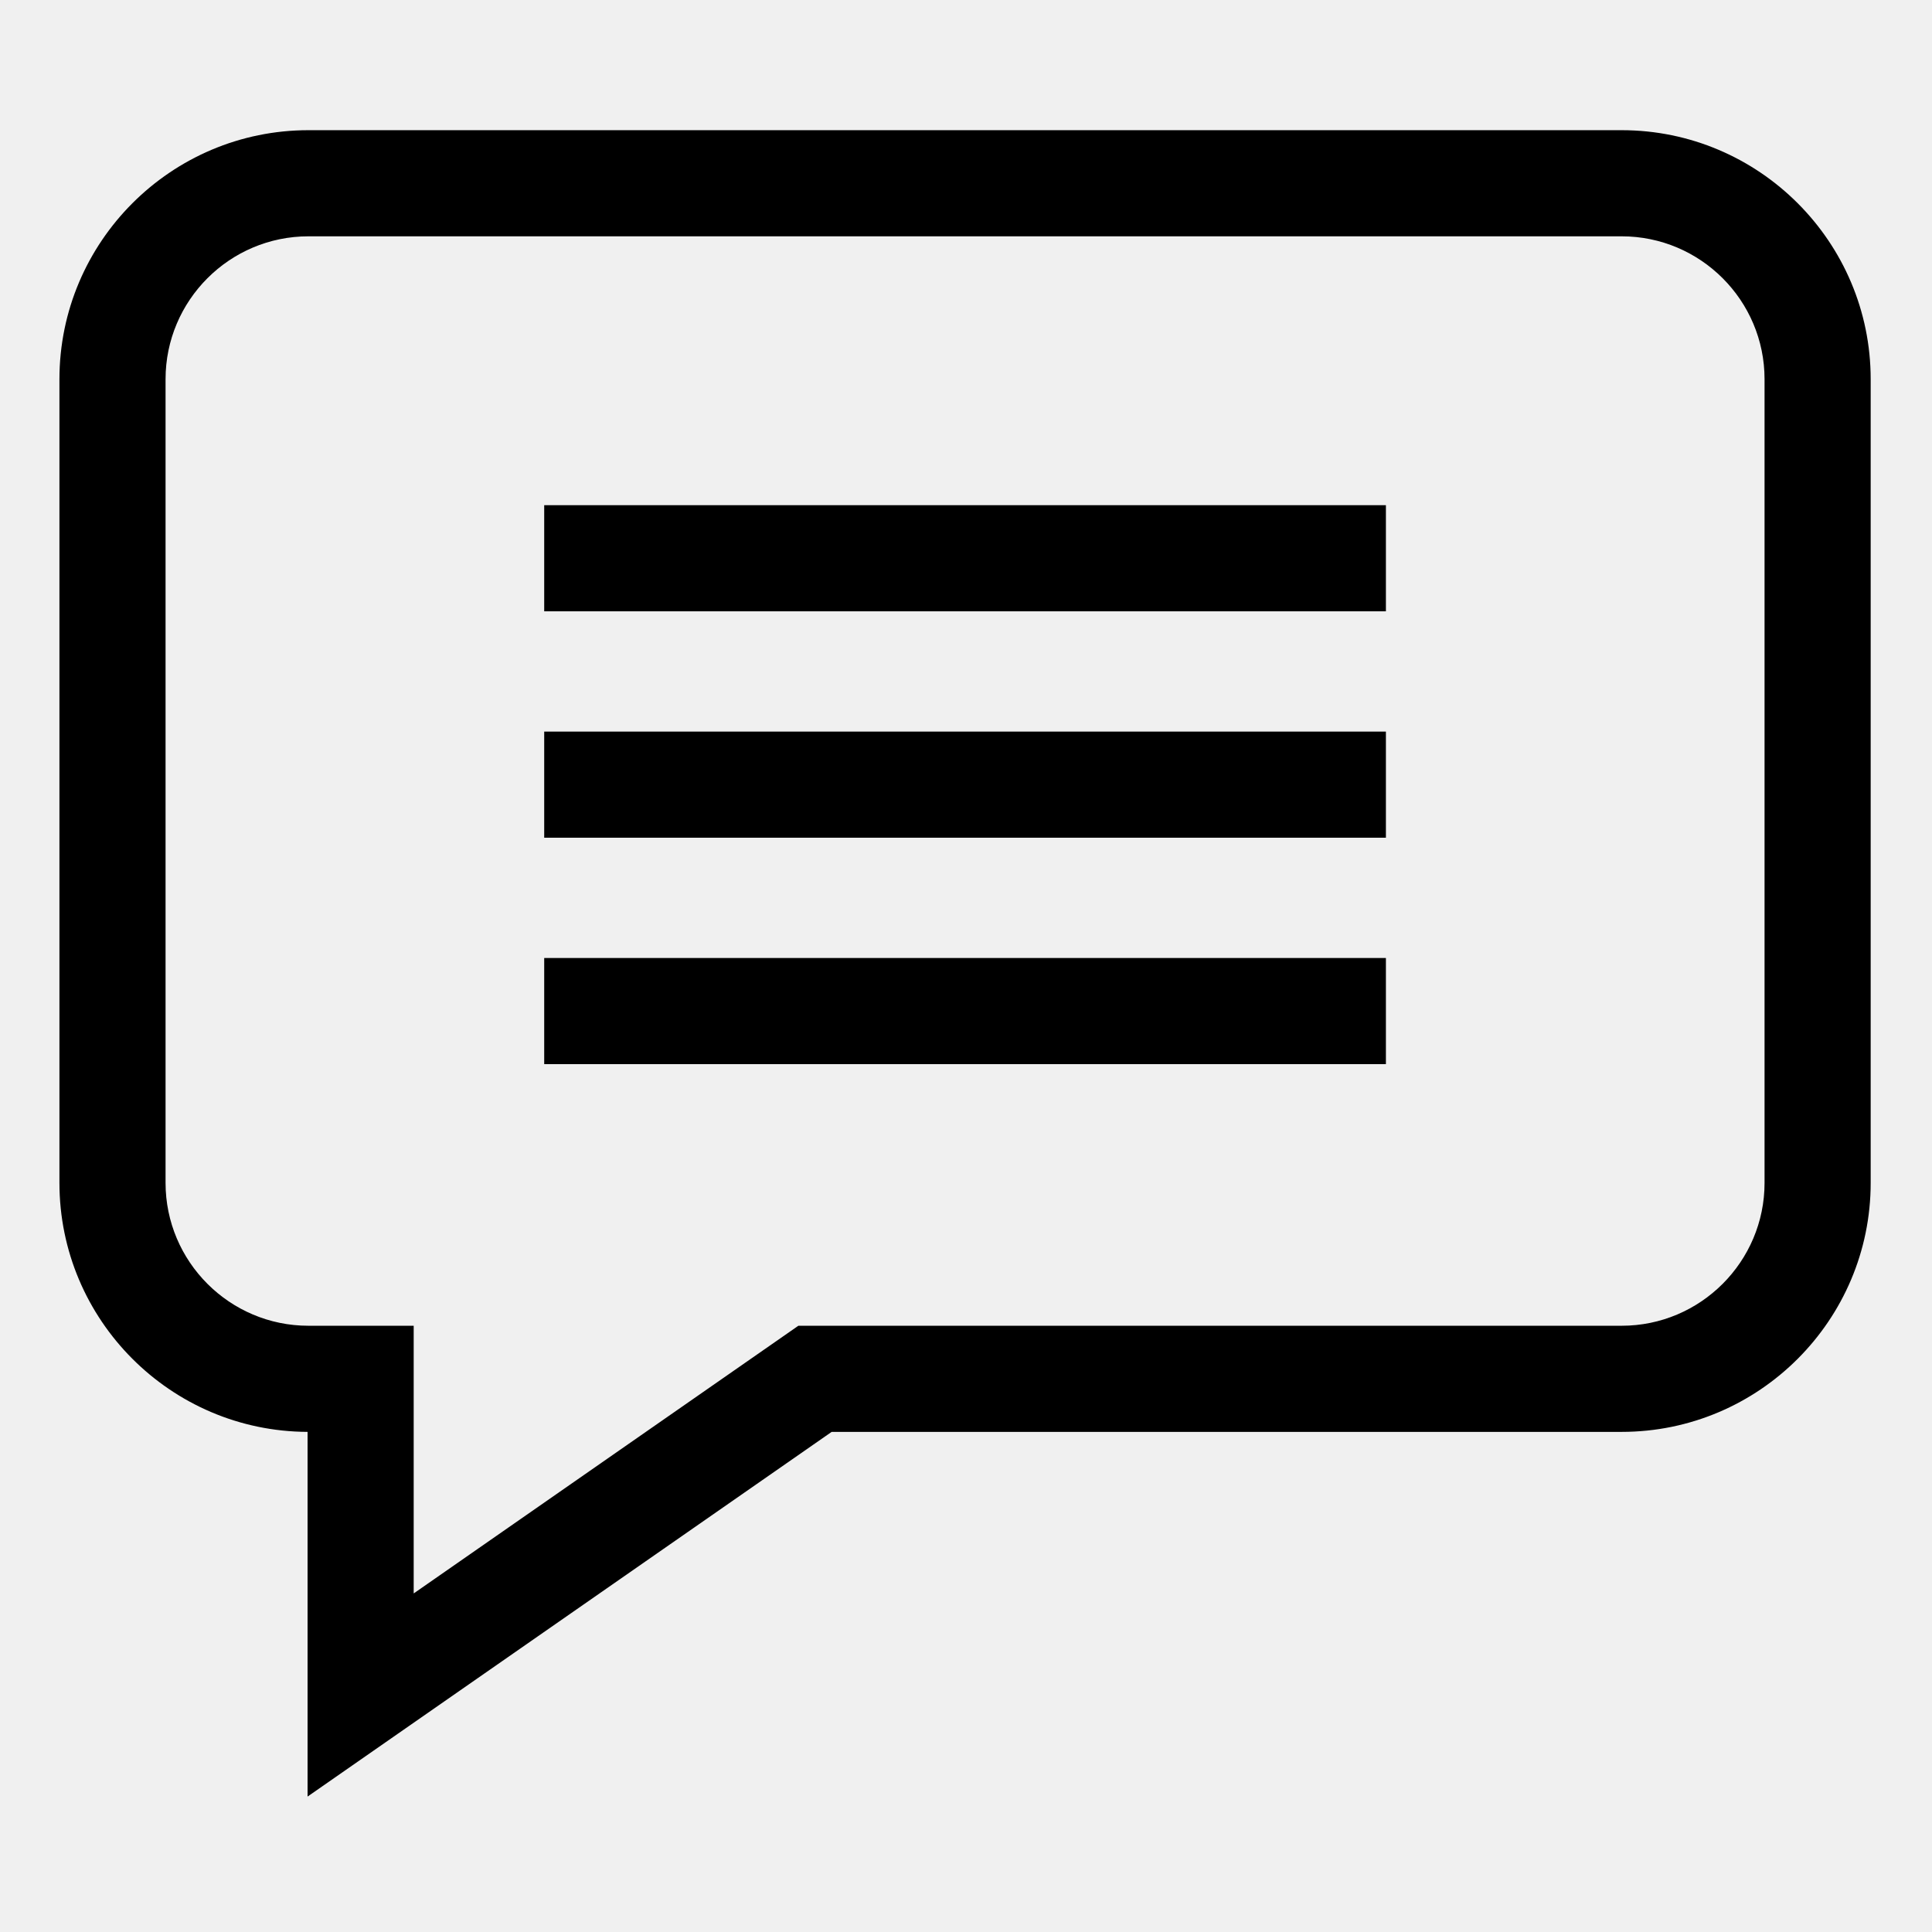
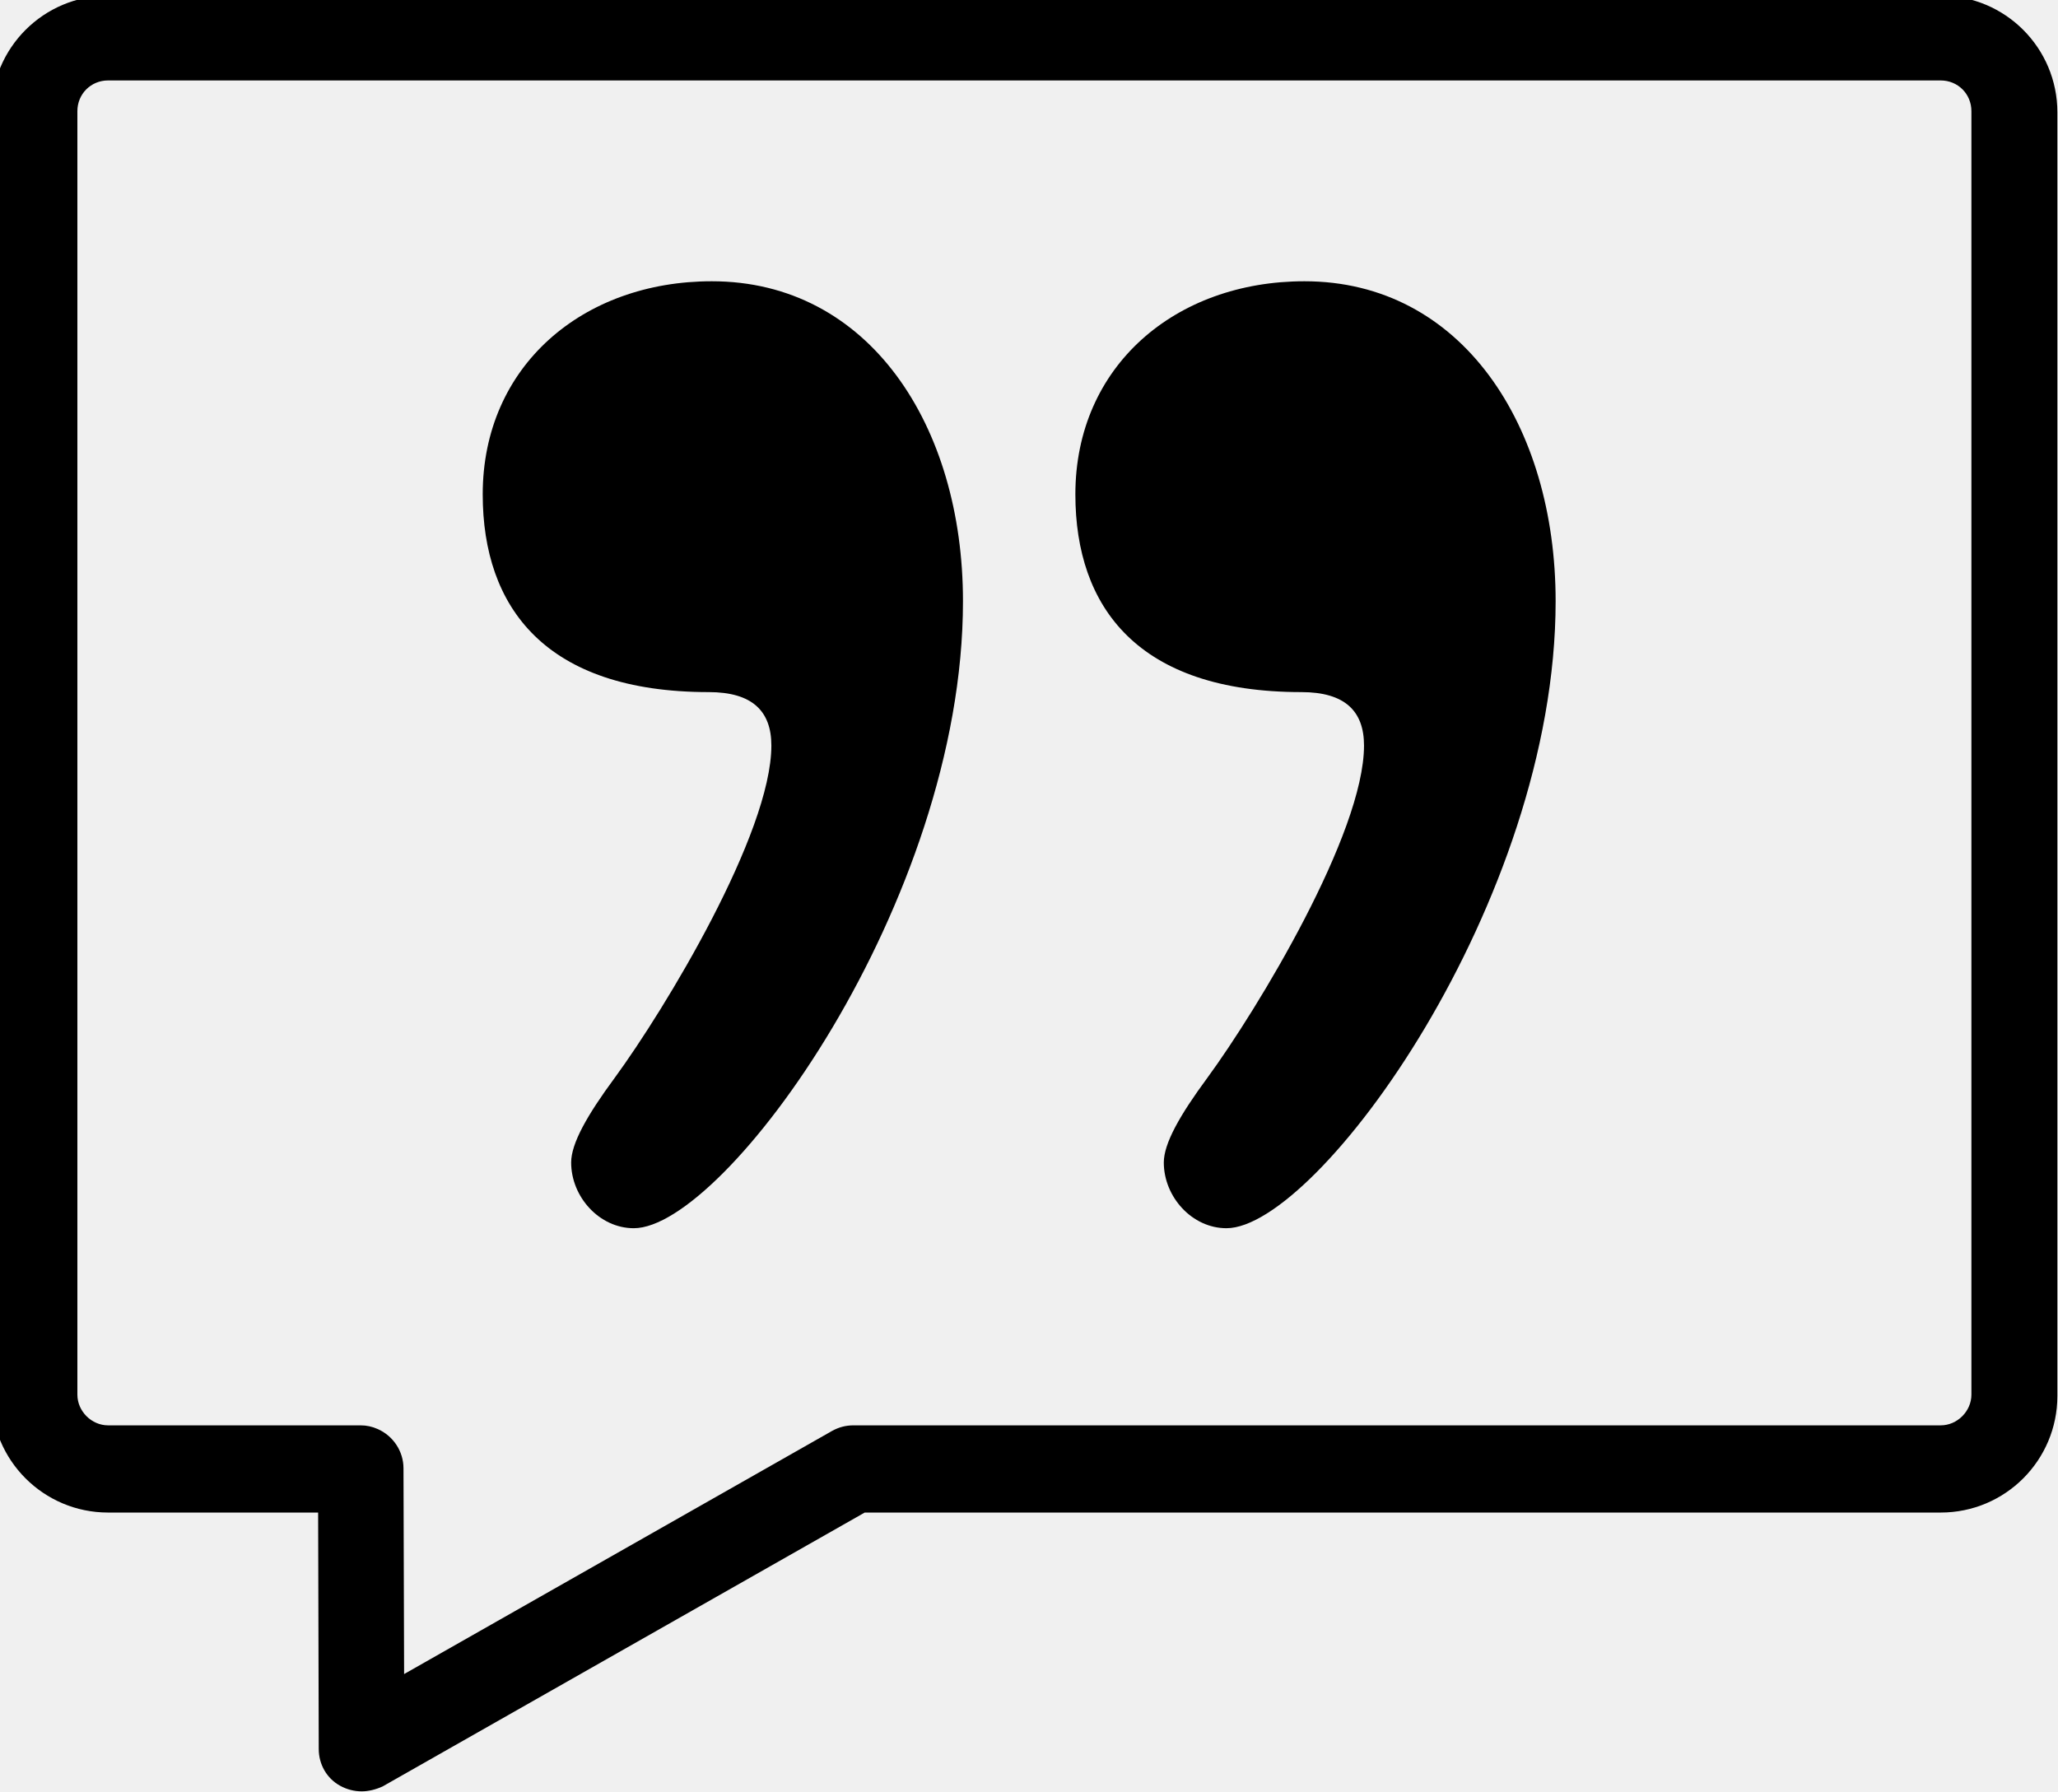
- <svg xmlns="http://www.w3.org/2000/svg" height="682pt" viewBox="-21 -47 682.667 682" width="682pt">
-   <path d="m552.012-1.332h-464.023c-48.516 0-87.988 39.465-87.988 87.988v283.973c0 48.414 39.301 87.816 87.676 87.988v128.863l185.191-128.863h279.145c48.516 0 87.988-39.473 87.988-87.988v-283.973c0-48.523-39.473-87.988-87.988-87.988zm50.488 371.961c0 27.836-22.648 50.488-50.488 50.488h-290.91l-135.926 94.586v-94.586h-37.188c-27.84 0-50.488-22.652-50.488-50.488v-283.973c0-27.844 22.648-50.488 50.488-50.488h464.023c27.84 0 50.488 22.645 50.488 50.488zm0 0" />
-   <path d="m171.293 131.172h297.414v37.5h-297.414zm0 0" />
-   <path d="m171.293 211.172h297.414v37.5h-297.414zm0 0" />
-   <path d="m171.293 291.172h297.414v37.5h-297.414zm0 0" />
+ <svg xmlns="http://www.w3.org/2000/svg" version="1.1" id="Ebene_1" x="0px" y="0px" viewBox="0 0 335.1 291.8" style="enable-background:new 0 0 335.1 291.8;" xml:space="preserve">
+   <style type="text/css">
+ 	.st0{fill:#020203;}
+ 	.st1{fill:#FFFFFF;}
+ 	.st2{fill:none;stroke:#000000;stroke-width:14;stroke-linecap:round;stroke-linejoin:round;stroke-miterlimit:10;}
+ 	.st3{fill:none;stroke:#000000;stroke-width:7;stroke-linecap:round;stroke-linejoin:round;stroke-miterlimit:10;}
+ 	.st4{fill:none;stroke:#000000;stroke-width:14;stroke-miterlimit:10;}
+ </style>
+   <g>
+     <path d="M253.3,97.9c0,49-38.8,102.1-53.6,102.1c-5.6,0-10.2-5.1-10.2-10.7c0-3.1,2.6-7.7,7.1-13.8c8.2-11.2,25.5-39.8,25.5-54.1   c0-5.6-3.1-8.7-10.2-8.7c-26.6,0-36.8-13.8-36.8-32.2c0-20.9,16.3-34.7,37.3-34.7C238,45.8,253.3,69.3,253.3,97.9z M156.8,97.9   c0,49-38.8,102.1-53.6,102.1c-5.6,0-10.2-5.1-10.2-10.7c0-3.1,2.6-7.7,7.1-13.8c8.2-11.2,25.5-39.8,25.5-54.1   c0-5.6-3.1-8.7-10.2-8.7c-26.6,0-36.8-13.8-36.8-32.2c0-20.9,16.3-34.7,37.3-34.7C141.5,45.8,156.8,69.3,156.8,97.9z" />
+     <path d="M58.9,291.7c-1.2,0-2.4-0.3-3.5-0.9c-2.2-1.2-3.5-3.5-3.5-6l-0.1-38.5H17.6c-10.5,0-19-8.5-19-19v-209c0-10.5,8.5-19,19-19   H316c10.5,0,19,8.5,19,19v209c0,10.5-8.5,19-19,19H140.8l-78.5,44.6C61.2,291.4,60,291.7,58.9,291.7z M17.6,13.1c-2.8,0-5,2.2-5,5   v209c0,2.7,2.3,5,5,5h41.1c1,0,1.9,0.2,2.8,0.6c2.5,1.1,4.2,3.6,4.2,6.4l0.1,33.5l69.7-39.6c1.1-0.6,2.2-0.9,3.5-0.9h177   c2.7,0,5-2.3,5-5v-209c0-2.8-2.2-5-5-5H17.6z" />
+   </g>
</svg>
